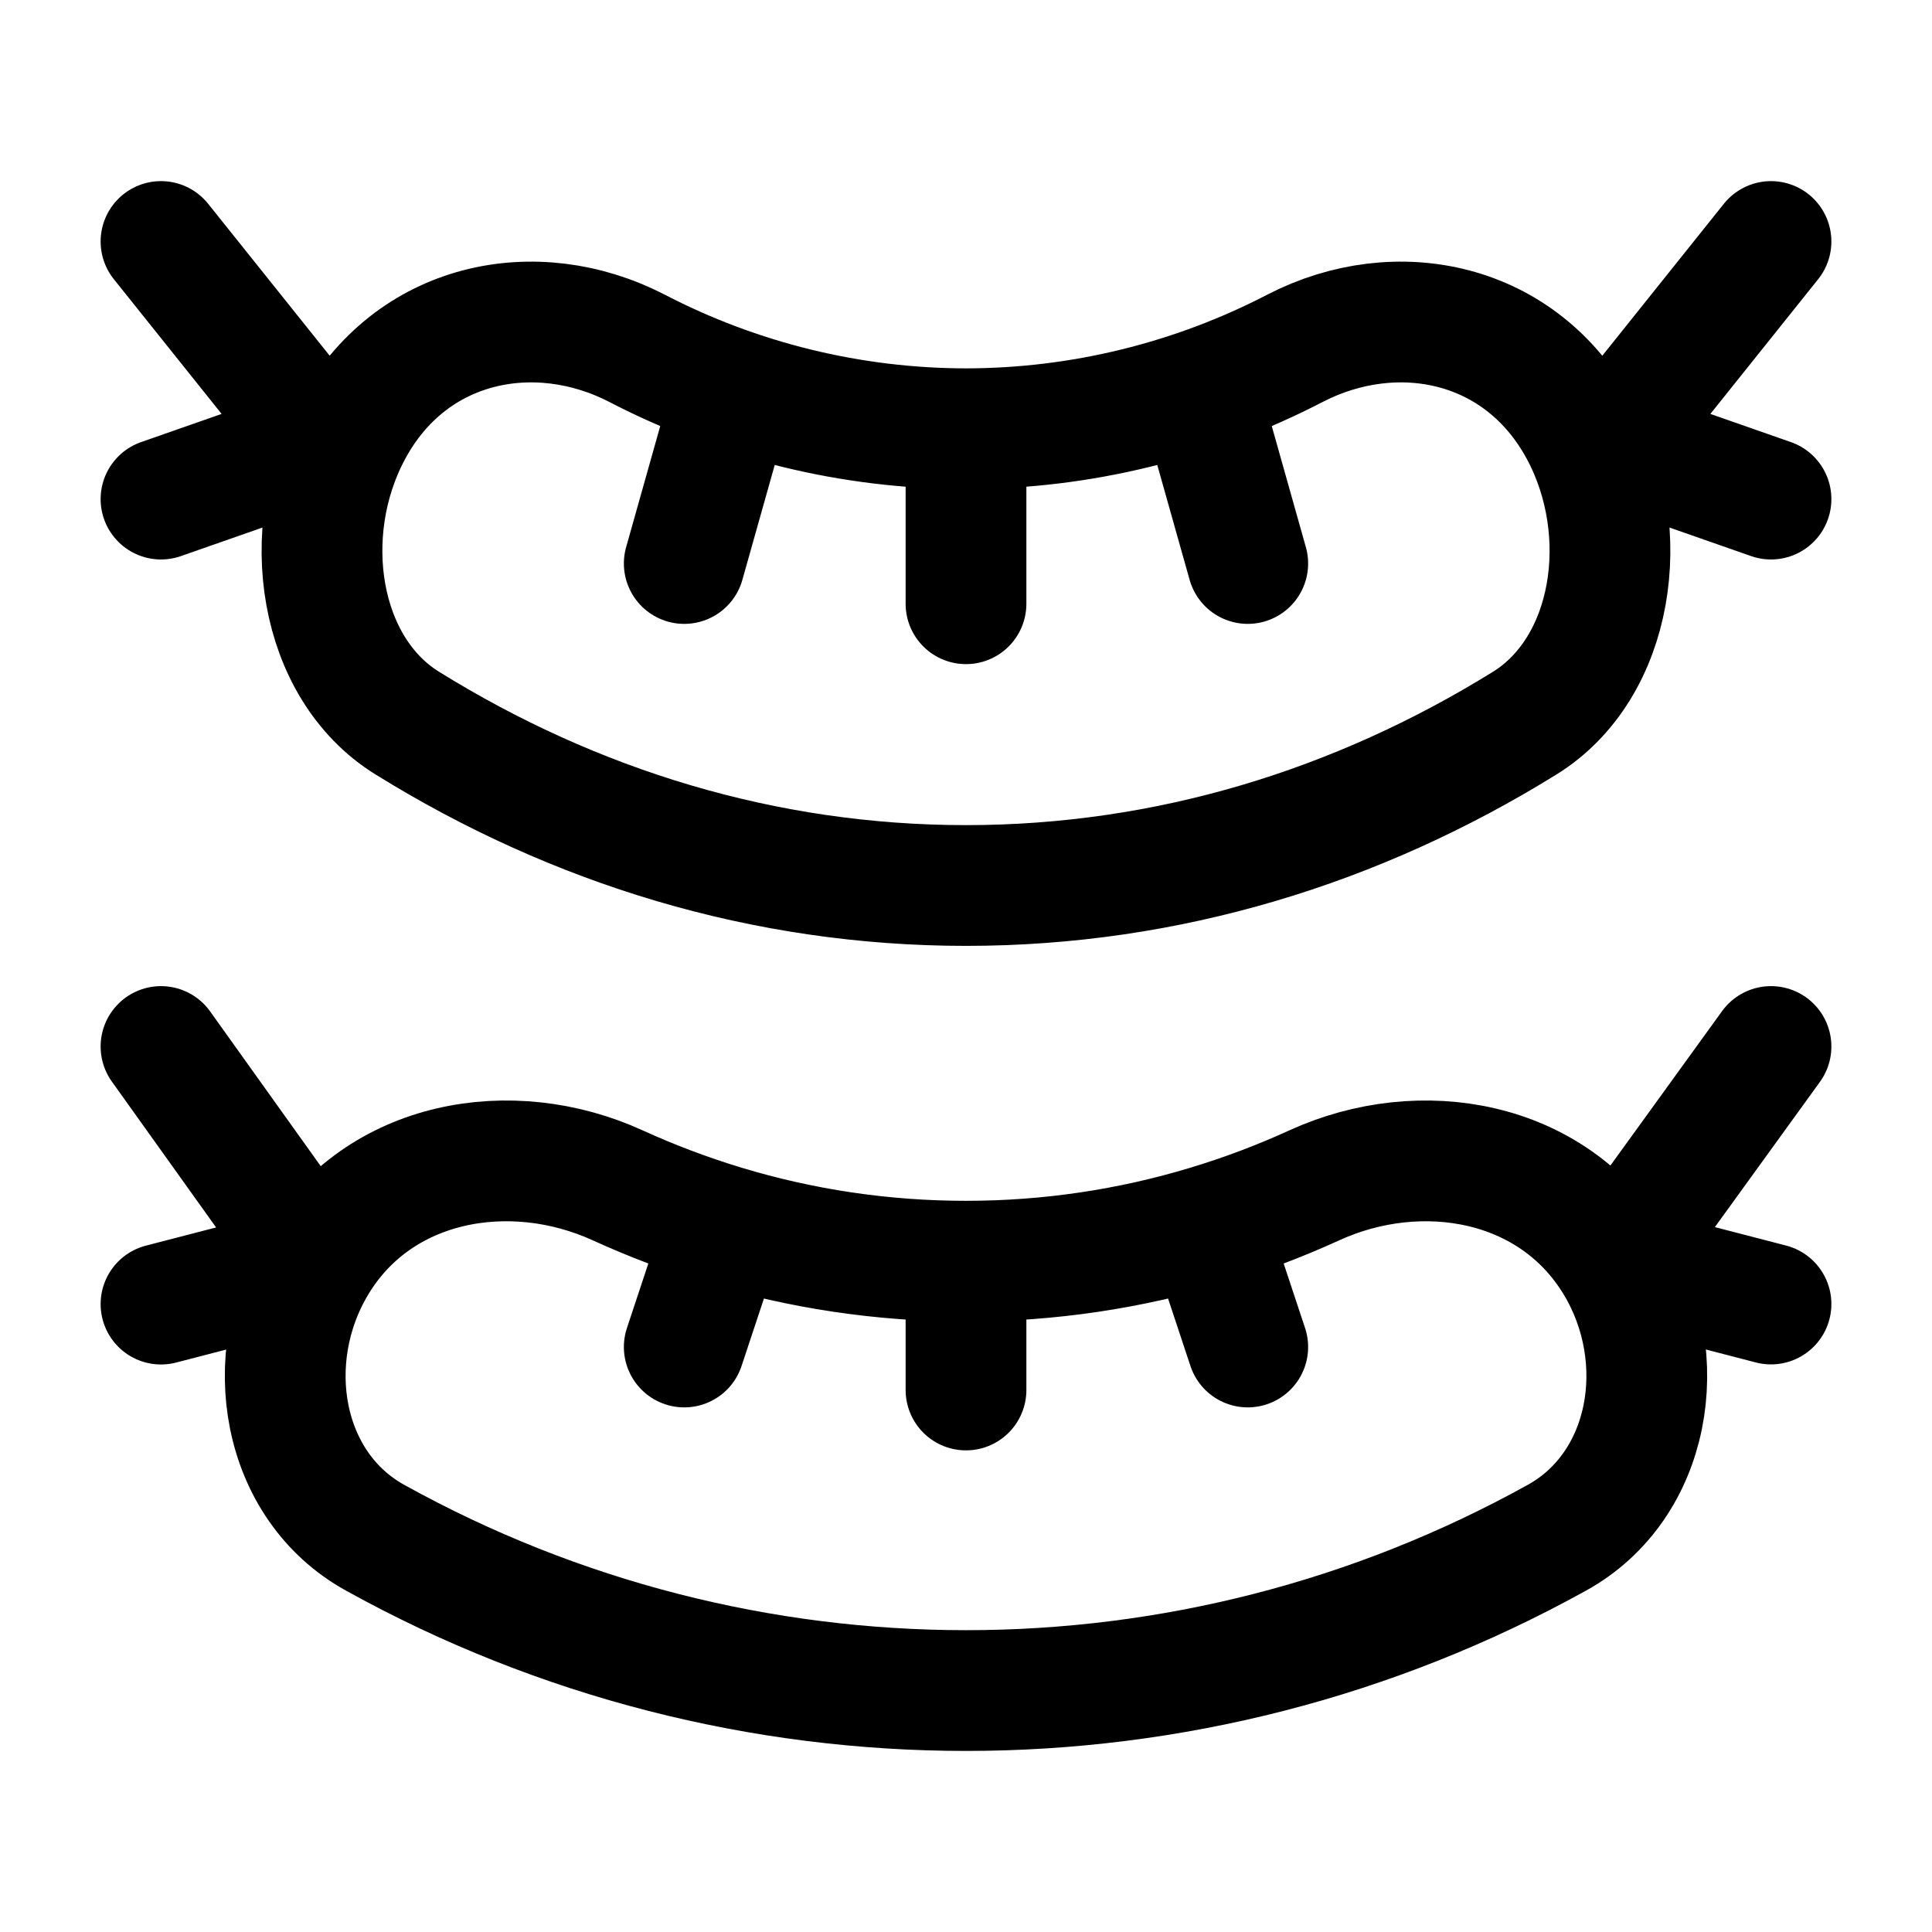
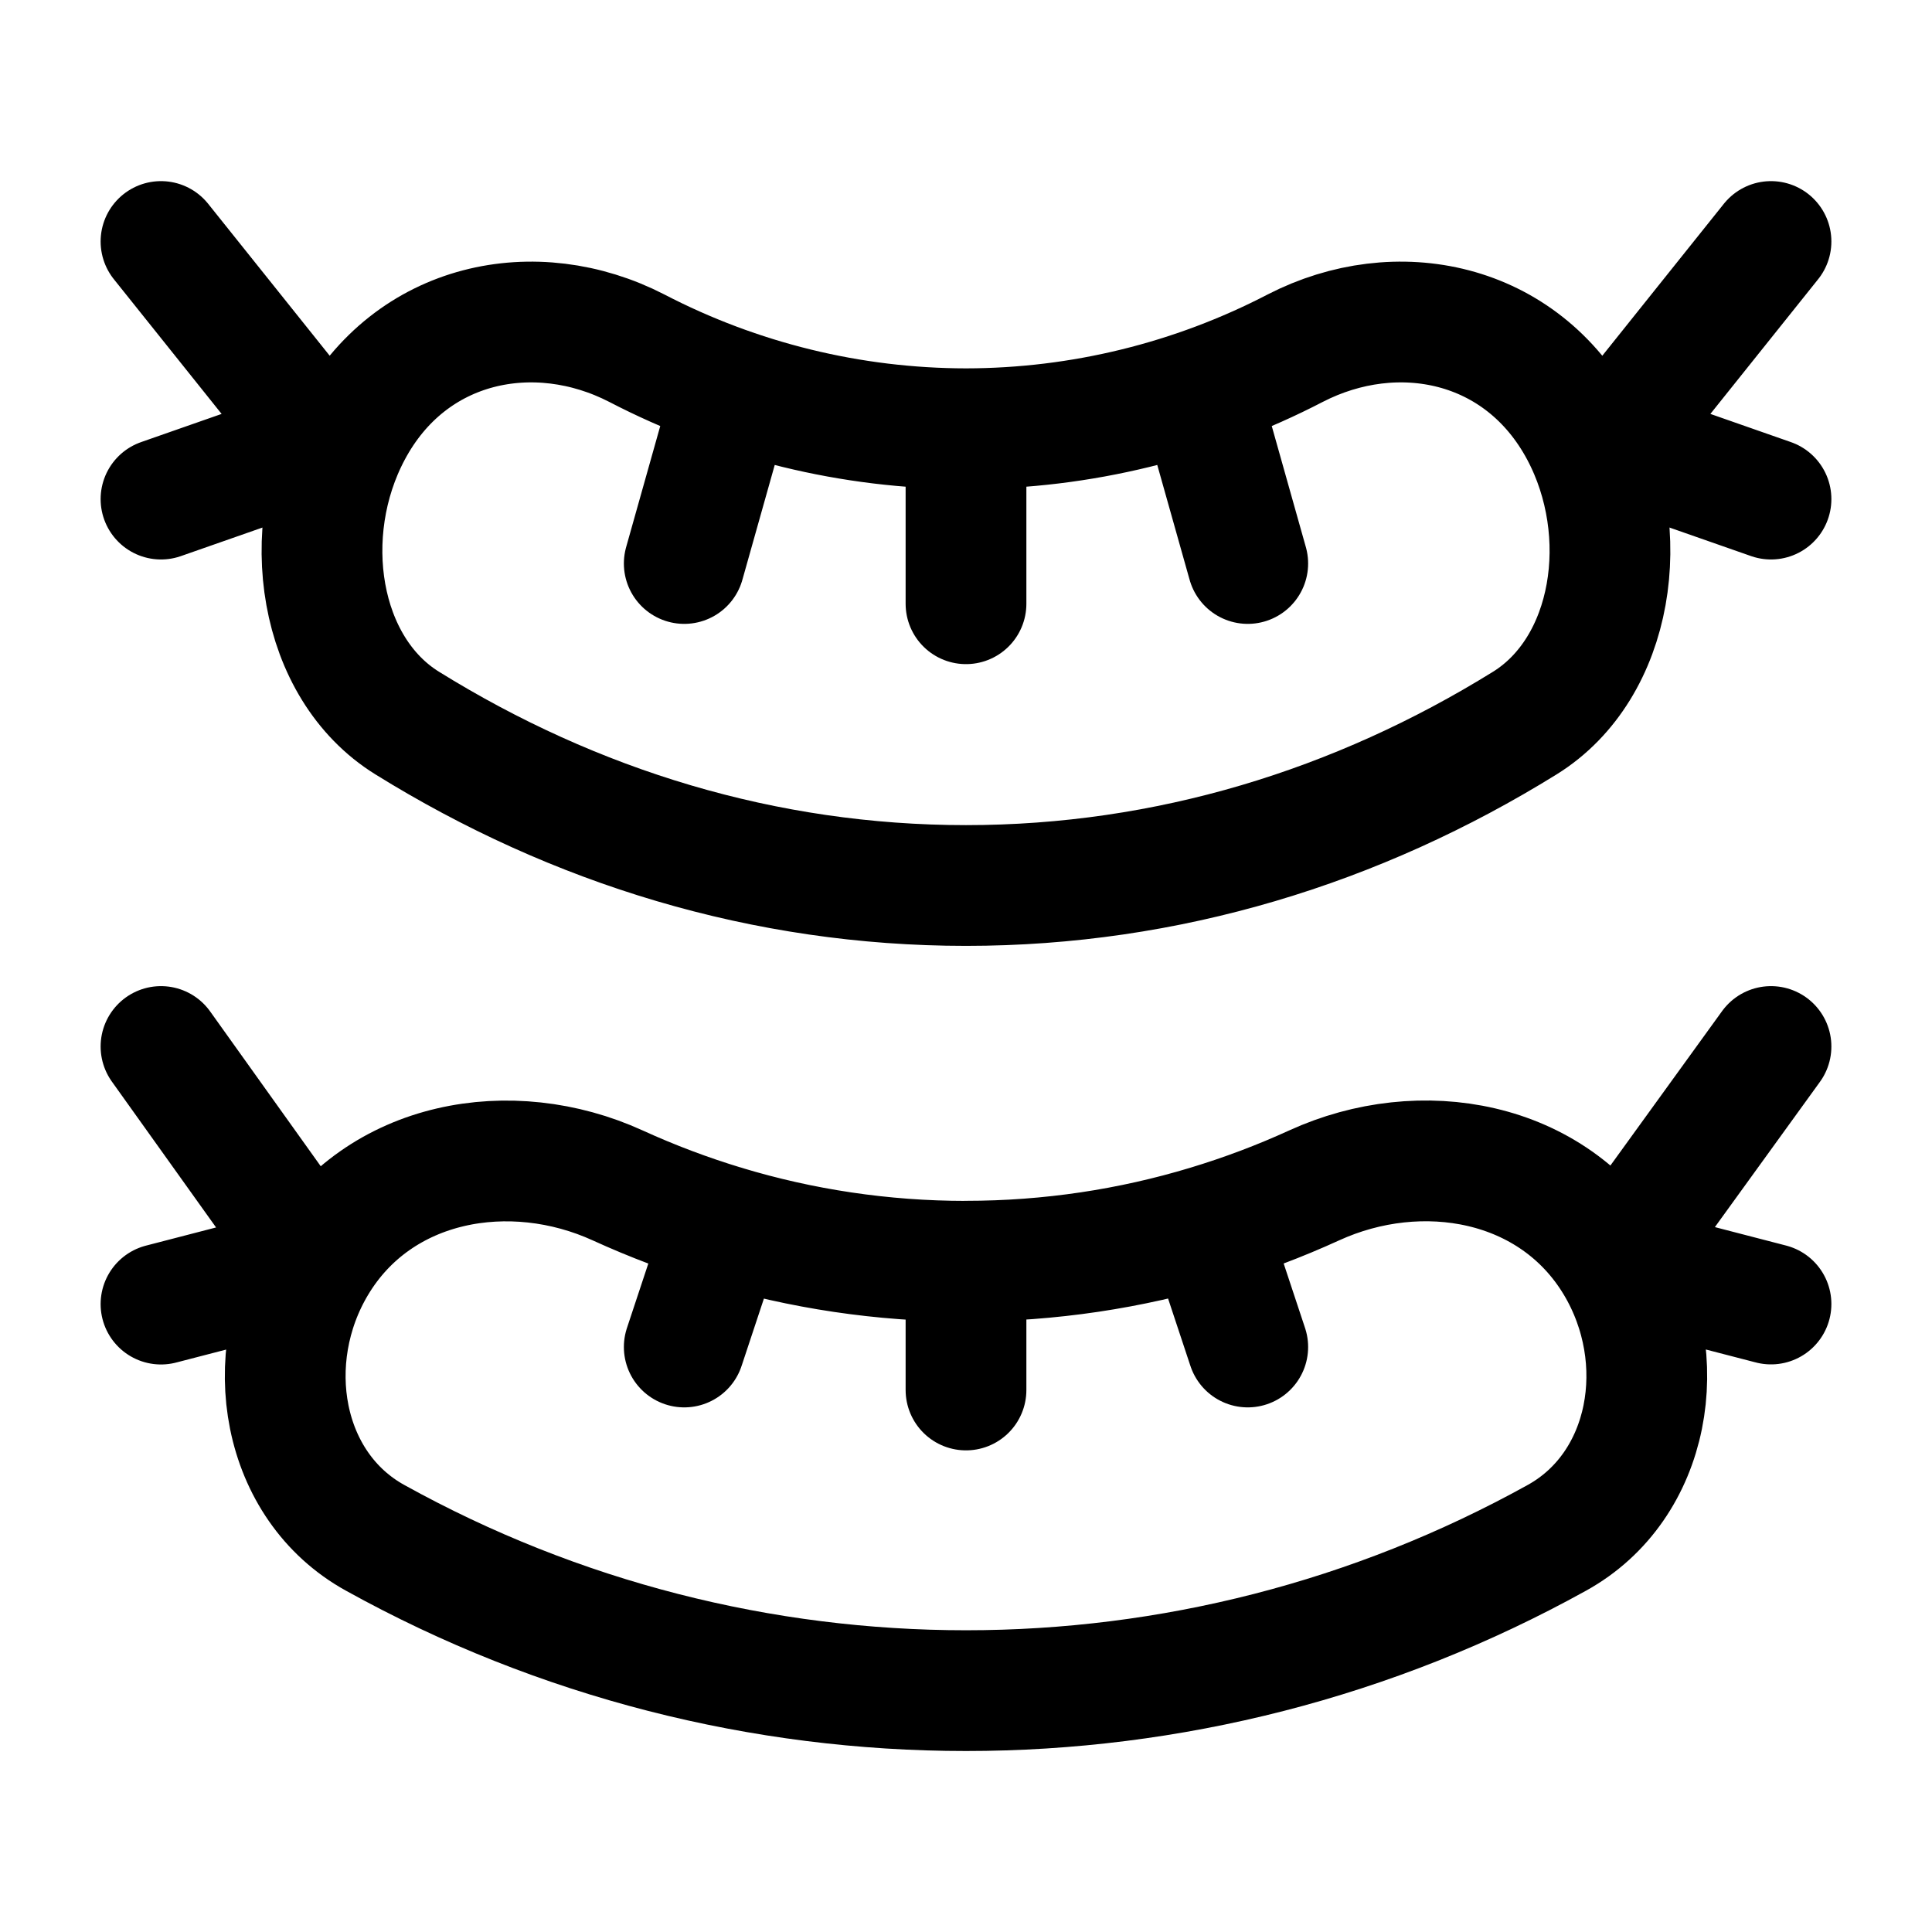
<svg xmlns="http://www.w3.org/2000/svg" fill="none" viewBox="0 0 24 24">
-   <path stroke="currentColor" stroke-linecap="round" stroke-linejoin="round" stroke-width="1.5" d="M12 5.667V7.5M22 3l-2 2.5 2 .7M2 3l2 2.5-2 .7m13-.975L15.5 7M9 5.225 8.5 7m3.5 4c2.502 0 4.863-.729 6.942-2.018 1.102-.684 1.36-2.368.693-3.622-.734-1.378-2.29-1.68-3.543-1.036A8.9 8.9 0 0 1 12 5.326a8.9 8.9 0 0 1-4.092-1.002c-1.253-.644-2.81-.342-3.543 1.036-.668 1.254-.41 2.938.693 3.622C7.137 10.272 9.498 11 12 11m0 4.667v1.6m0-1.6c1.04 0 2.046-.154 3-.442m-3 .442c-1.04 0-2.046-.154-3-.442m-5.071.474c-.706 1.179-.433 2.762.732 3.404a15.14 15.14 0 0 0 14.678 0c1.165-.643 1.438-2.225.732-3.404m-16.142 0c.775-1.295 2.42-1.579 3.745-.974q.644.294 1.326.5m-5.071.474L2 13m1.929 2.7L2 16.2m18.071-.5c-.776-1.296-2.42-1.58-3.745-.975q-.643.294-1.326.5m5.071.474 1.929.5m-1.929-.532L22 13m-7 2.225.5 1.508M9 15.225l-.5 1.508" />
+   <path stroke="currentColor" stroke-linecap="round" stroke-linejoin="round" stroke-width="1.5" d="M12 5.667V7.5M22 3l-2 2.5 2 .7M2 3l2 2.5-2 .7m13-.975L15.5 7M9 5.225 8.5 7m3.5 4c2.502 0 4.863-.729 6.942-2.018 1.102-.684 1.36-2.368.693-3.622-.734-1.378-2.29-1.68-3.543-1.036A8.9 8.9 0 0 1 12 5.326a8.9 8.9 0 0 1-4.092-1.002c-1.253-.644-2.81-.342-3.543 1.036-.668 1.254-.41 2.938.693 3.622C7.137 10.272 9.498 11 12 11m0 4.667v1.6m0-1.6c1.04 0 2.046-.154 3-.442M3.929 15.7c.775-1.295 2.42-1.579 3.745-.974q.644.294 1.326.5c.954.288 1.96.442 3 .442m-8.071.032c-.706 1.179-.433 2.762.732 3.404a15.14 15.14 0 0 0 14.678 0c1.165-.643 1.438-2.225.732-3.404m-16.142 0L2 13m1.929 2.7L2 16.2m18.071-.5c-.776-1.296-2.42-1.58-3.745-.975q-.643.294-1.326.5m5.071.474 1.929.5m-1.929-.532L22 13m-7 2.225.5 1.508M9 15.225l-.5 1.508" />
</svg>
